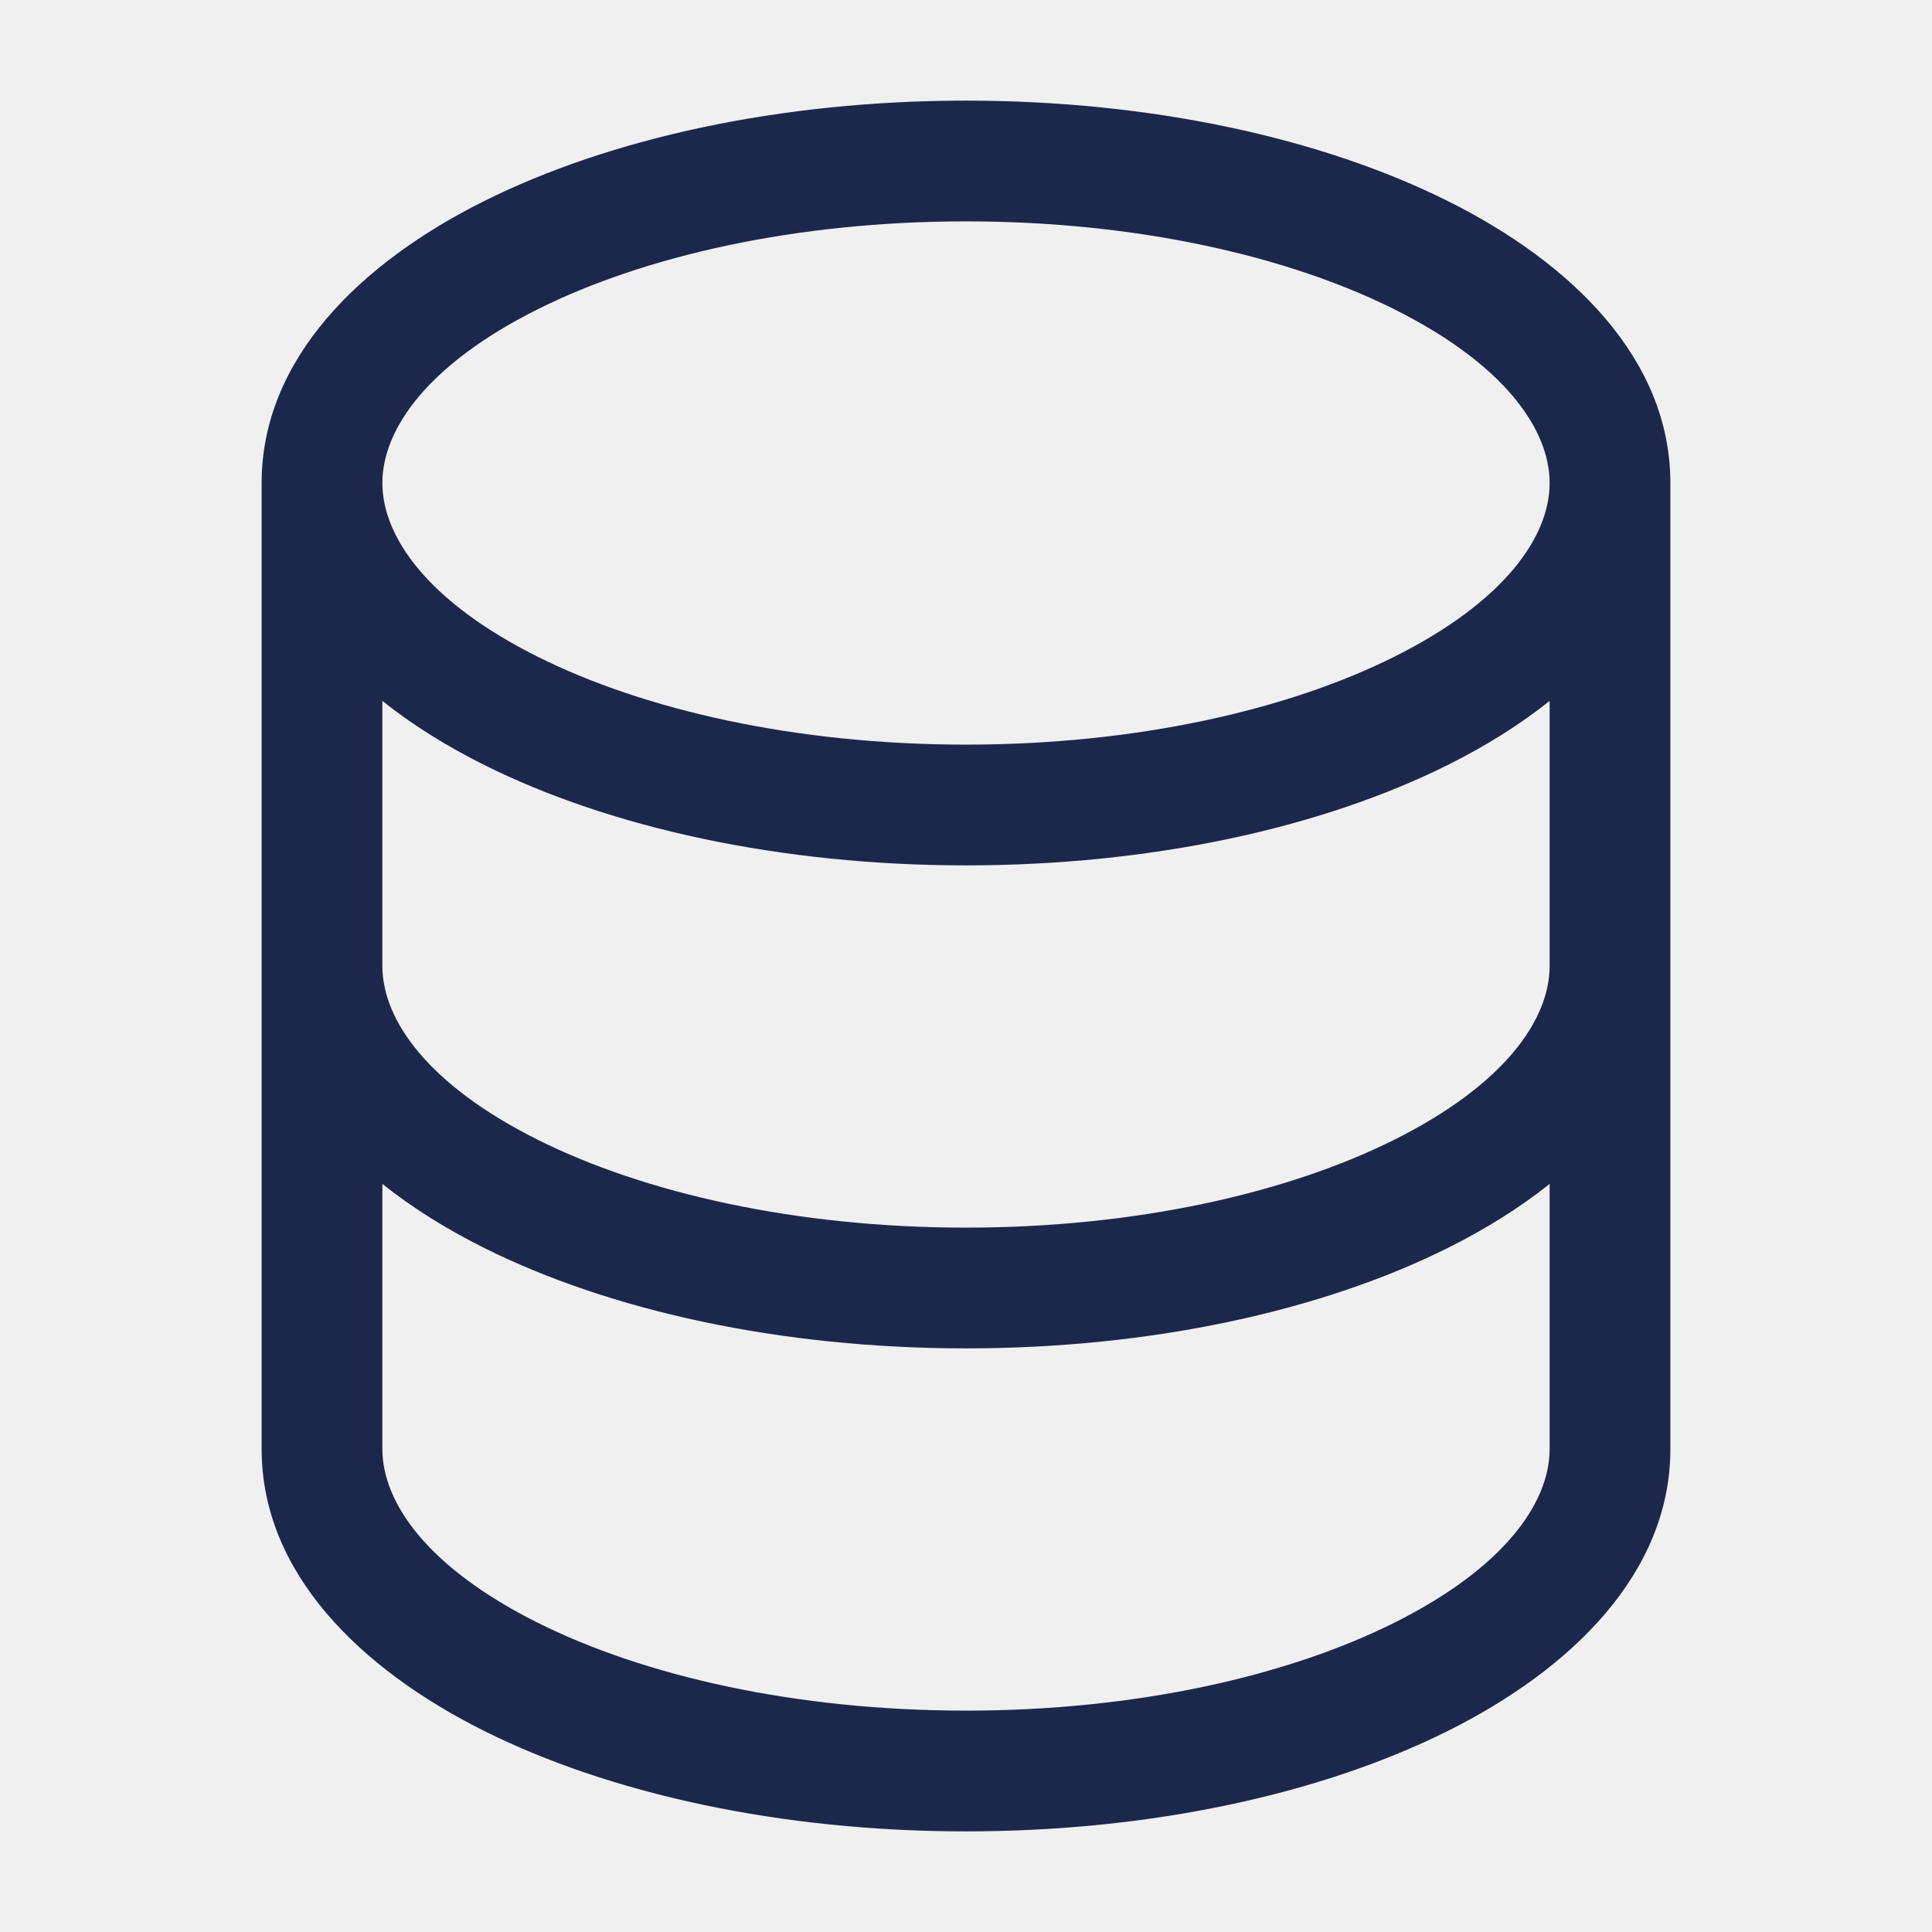
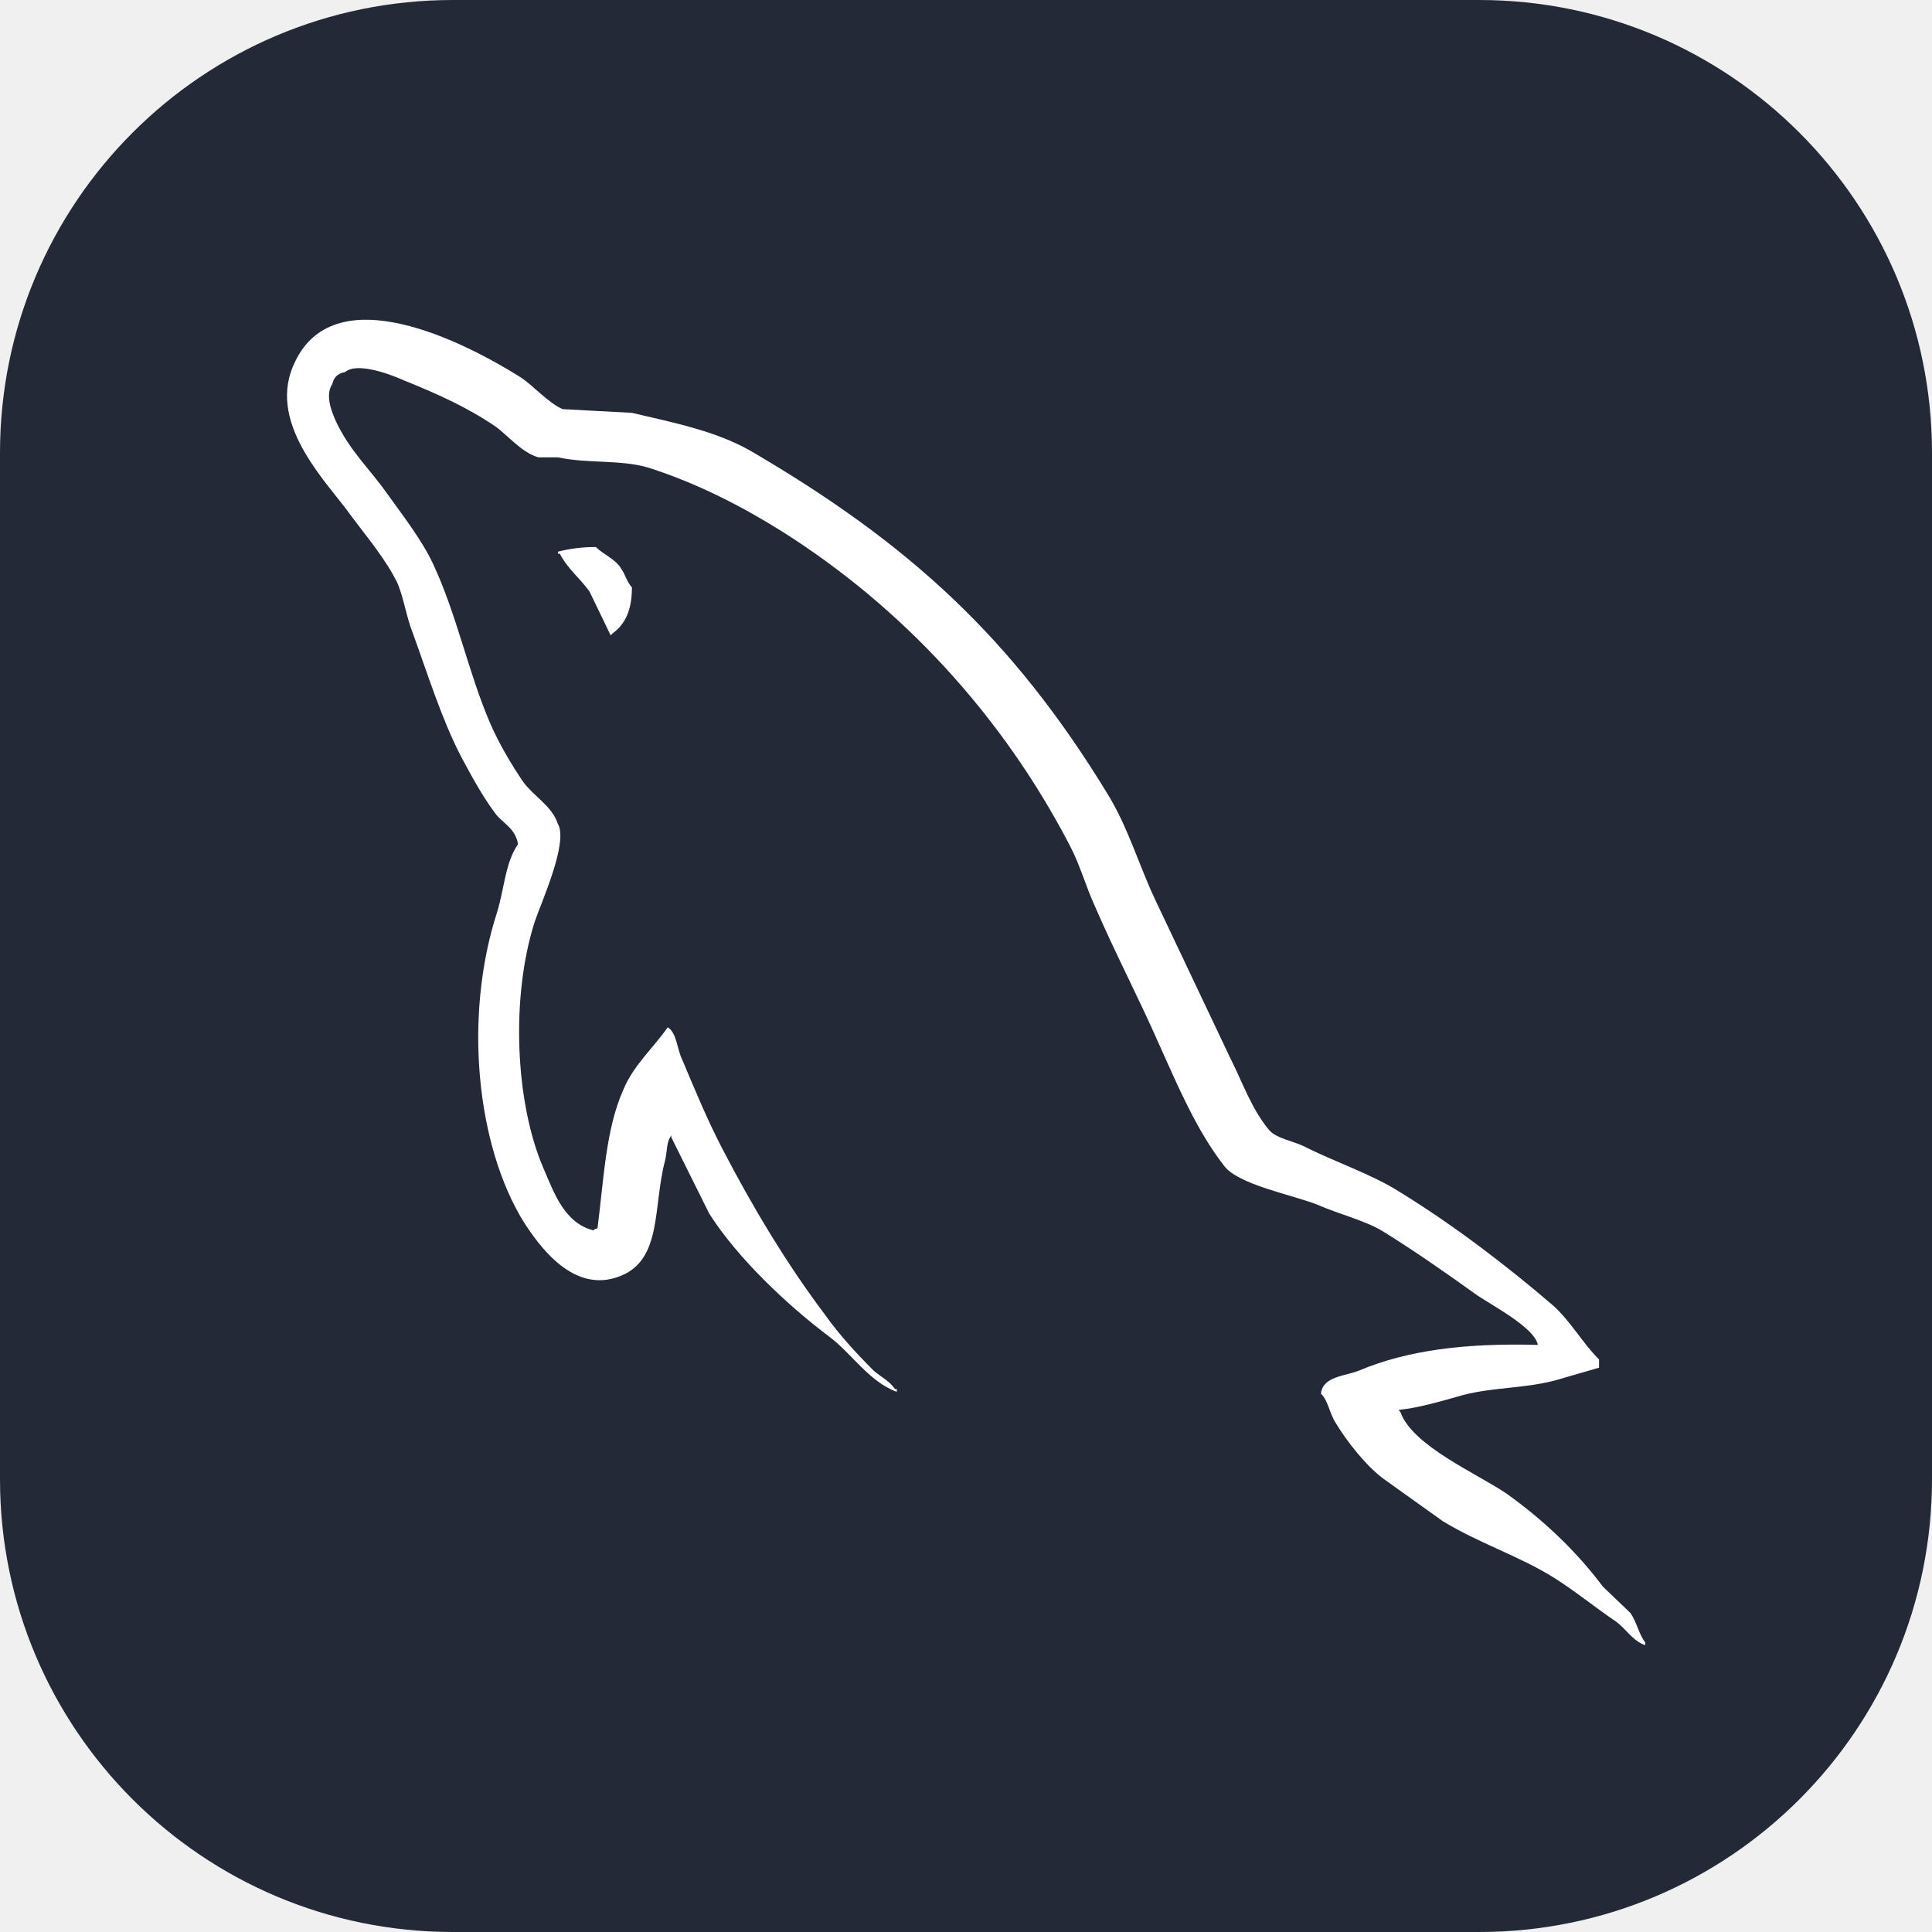
- <svg xmlns="http://www.w3.org/2000/svg" width="100px" height="100px" viewBox="0 0 24 24" fill="none">
-   <path fill-rule="evenodd" clip-rule="evenodd" d="M3.25 6C3.25 4.458 4.48 3.264 6.008 2.501C7.58 1.715 9.7 1.25 12 1.25C14.3 1.25 16.42 1.715 17.992 2.501C19.52 3.264 20.75 4.458 20.75 6V18C20.75 19.542 19.52 20.735 17.992 21.499C16.42 22.285 14.3 22.75 12 22.75C9.7 22.75 7.58 22.285 6.008 21.499C4.48 20.735 3.25 19.542 3.25 18V6ZM4.75 6C4.75 5.333 5.311 4.526 6.679 3.842C8.002 3.181 9.882 2.75 12 2.75C14.118 2.75 15.998 3.181 17.321 3.842C18.689 4.526 19.25 5.333 19.25 6C19.25 6.667 18.689 7.474 17.321 8.158C15.998 8.819 14.118 9.25 12 9.25C9.882 9.25 8.002 8.819 6.679 8.158C5.311 7.474 4.75 6.667 4.75 6ZM4.75 18C4.75 18.667 5.311 19.474 6.679 20.158C8.002 20.819 9.882 21.25 12 21.25C14.118 21.25 15.998 20.819 17.321 20.158C18.689 19.474 19.25 18.667 19.25 18V14.707C18.873 15.008 18.446 15.272 17.992 15.499C16.42 16.285 14.3 16.75 12 16.75C9.7 16.75 7.58 16.285 6.008 15.499C5.554 15.272 5.127 15.008 4.75 14.707V18ZM19.25 8.707V12C19.25 12.667 18.689 13.474 17.321 14.158C15.998 14.819 14.118 15.25 12 15.25C9.882 15.25 8.002 14.819 6.679 14.158C5.311 13.474 4.75 12.667 4.75 12V8.707C5.127 9.008 5.554 9.272 6.008 9.499C7.58 10.285 9.7 10.75 12 10.75C14.3 10.75 16.42 10.285 17.992 9.499C18.446 9.272 18.873 9.008 19.25 8.707Z" fill="#1C274C" />
+ <svg xmlns="http://www.w3.org/2000/svg" width="100" height="100" viewBox="0 0 100 100" fill="none">
+   <path d="M76.562 0H23.438C10.493 0 0 10.493 0 23.438V76.562C0 89.507 10.493 100 23.438 100H76.562C89.507 100 100 89.507 100 76.562V23.438C100 10.493 89.507 0 76.562 0Z" fill="#242938" />
+   <path d="M85.156 14.844H14.844V85.156H85.156V14.844Z" fill="#242938" />
+   <path fill-rule="evenodd" clip-rule="evenodd" d="M79.61 69.613C75.786 69.507 72.819 69.899 70.332 70.945C69.616 71.233 68.468 71.233 68.373 72.134C68.756 72.512 68.802 73.13 69.138 73.655C69.711 74.606 70.716 75.887 71.624 76.552L74.684 78.739C76.549 79.878 78.653 80.544 80.469 81.685C81.522 82.35 82.573 83.206 83.626 83.92C84.162 84.3 84.486 84.919 85.156 85.155V85.011C84.822 84.585 84.725 83.968 84.392 83.49L82.956 82.113C81.57 80.26 79.848 78.643 77.983 77.313C76.452 76.268 73.106 74.842 72.484 73.085L72.39 72.978C73.441 72.872 74.684 72.502 75.689 72.217C77.316 71.791 78.797 71.884 80.469 71.457L82.766 70.791V70.365C81.906 69.51 81.284 68.369 80.376 67.562C77.938 65.471 75.258 63.427 72.484 61.717C71.002 60.767 69.089 60.147 67.511 59.341C66.936 59.056 65.981 58.913 65.647 58.438C64.784 57.394 64.307 56.014 63.685 54.778L59.764 46.509C58.904 44.656 58.377 42.802 57.326 41.092C52.4 33.013 47.043 28.118 38.818 23.318C37.05 22.32 34.946 21.89 32.709 21.369L29.123 21.177C28.357 20.844 27.592 19.941 26.922 19.513C24.197 17.802 17.167 14.096 15.157 18.98C13.866 22.069 17.071 25.11 18.158 26.679C18.973 27.772 20.023 29.008 20.599 30.243C20.92 31.051 21.028 31.907 21.363 32.762C22.127 34.853 22.845 37.183 23.85 39.132C24.386 40.13 24.948 41.177 25.618 42.079C26.001 42.612 26.671 42.84 26.813 43.695C26.143 44.646 26.097 46.07 25.715 47.26C23.992 52.63 24.662 59.284 27.1 63.237C27.867 64.425 29.673 67.04 32.123 66.041C34.275 65.186 33.795 62.477 34.416 60.1C34.561 59.531 34.465 59.15 34.751 58.769V58.876L36.712 62.82C38.195 65.148 40.778 67.573 42.928 69.189C44.075 70.045 44.984 71.519 46.418 72.041V71.897H46.324C46.037 71.471 45.606 71.279 45.223 70.947C44.363 70.092 43.407 69.046 42.737 68.096C40.729 65.435 38.961 62.487 37.382 59.447C36.616 57.974 35.946 56.358 35.327 54.884C35.037 54.314 35.037 53.457 34.56 53.174C33.842 54.218 32.792 55.123 32.263 56.406C31.354 58.449 31.26 60.968 30.926 63.582C30.733 63.629 30.819 63.582 30.733 63.688C29.204 63.309 28.677 61.739 28.104 60.409C26.669 57.035 26.43 51.618 27.673 47.72C28.007 46.722 29.443 43.586 28.87 42.635C28.581 41.732 27.627 41.21 27.099 40.496C26.478 39.593 25.81 38.453 25.379 37.456C24.232 34.793 23.659 31.847 22.415 29.186C21.839 27.95 20.836 26.666 20.022 25.527C19.113 24.243 18.111 23.34 17.393 21.82C17.154 21.288 16.82 20.442 17.202 19.871C17.297 19.491 17.49 19.338 17.87 19.253C18.492 18.721 20.262 19.396 20.884 19.679C22.652 20.393 24.135 21.058 25.617 22.054C26.287 22.529 27.005 23.433 27.866 23.671H28.871C30.401 24.004 32.122 23.778 33.555 24.204C36.09 25.013 38.384 26.2 40.442 27.485C46.706 31.429 51.872 37.037 55.361 43.739C55.935 44.832 56.174 45.83 56.701 46.97C57.707 49.3 58.95 51.675 59.952 53.958C60.957 56.191 61.913 58.474 63.348 60.327C64.066 61.325 66.934 61.847 68.224 62.37C69.181 62.797 70.662 63.18 71.525 63.702C73.15 64.7 74.776 65.841 76.305 66.934C77.07 67.502 79.462 68.691 79.604 69.639L79.61 69.613ZM30.843 28.315C30.182 28.31 29.524 28.39 28.884 28.553V28.66H28.978C29.361 29.42 30.031 29.943 30.509 30.609L31.61 32.89L31.704 32.784C32.374 32.309 32.709 31.548 32.709 30.408C32.422 30.076 32.375 29.743 32.136 29.41C31.849 28.935 31.227 28.697 30.843 28.317V28.315Z" fill="white" />
</svg>
